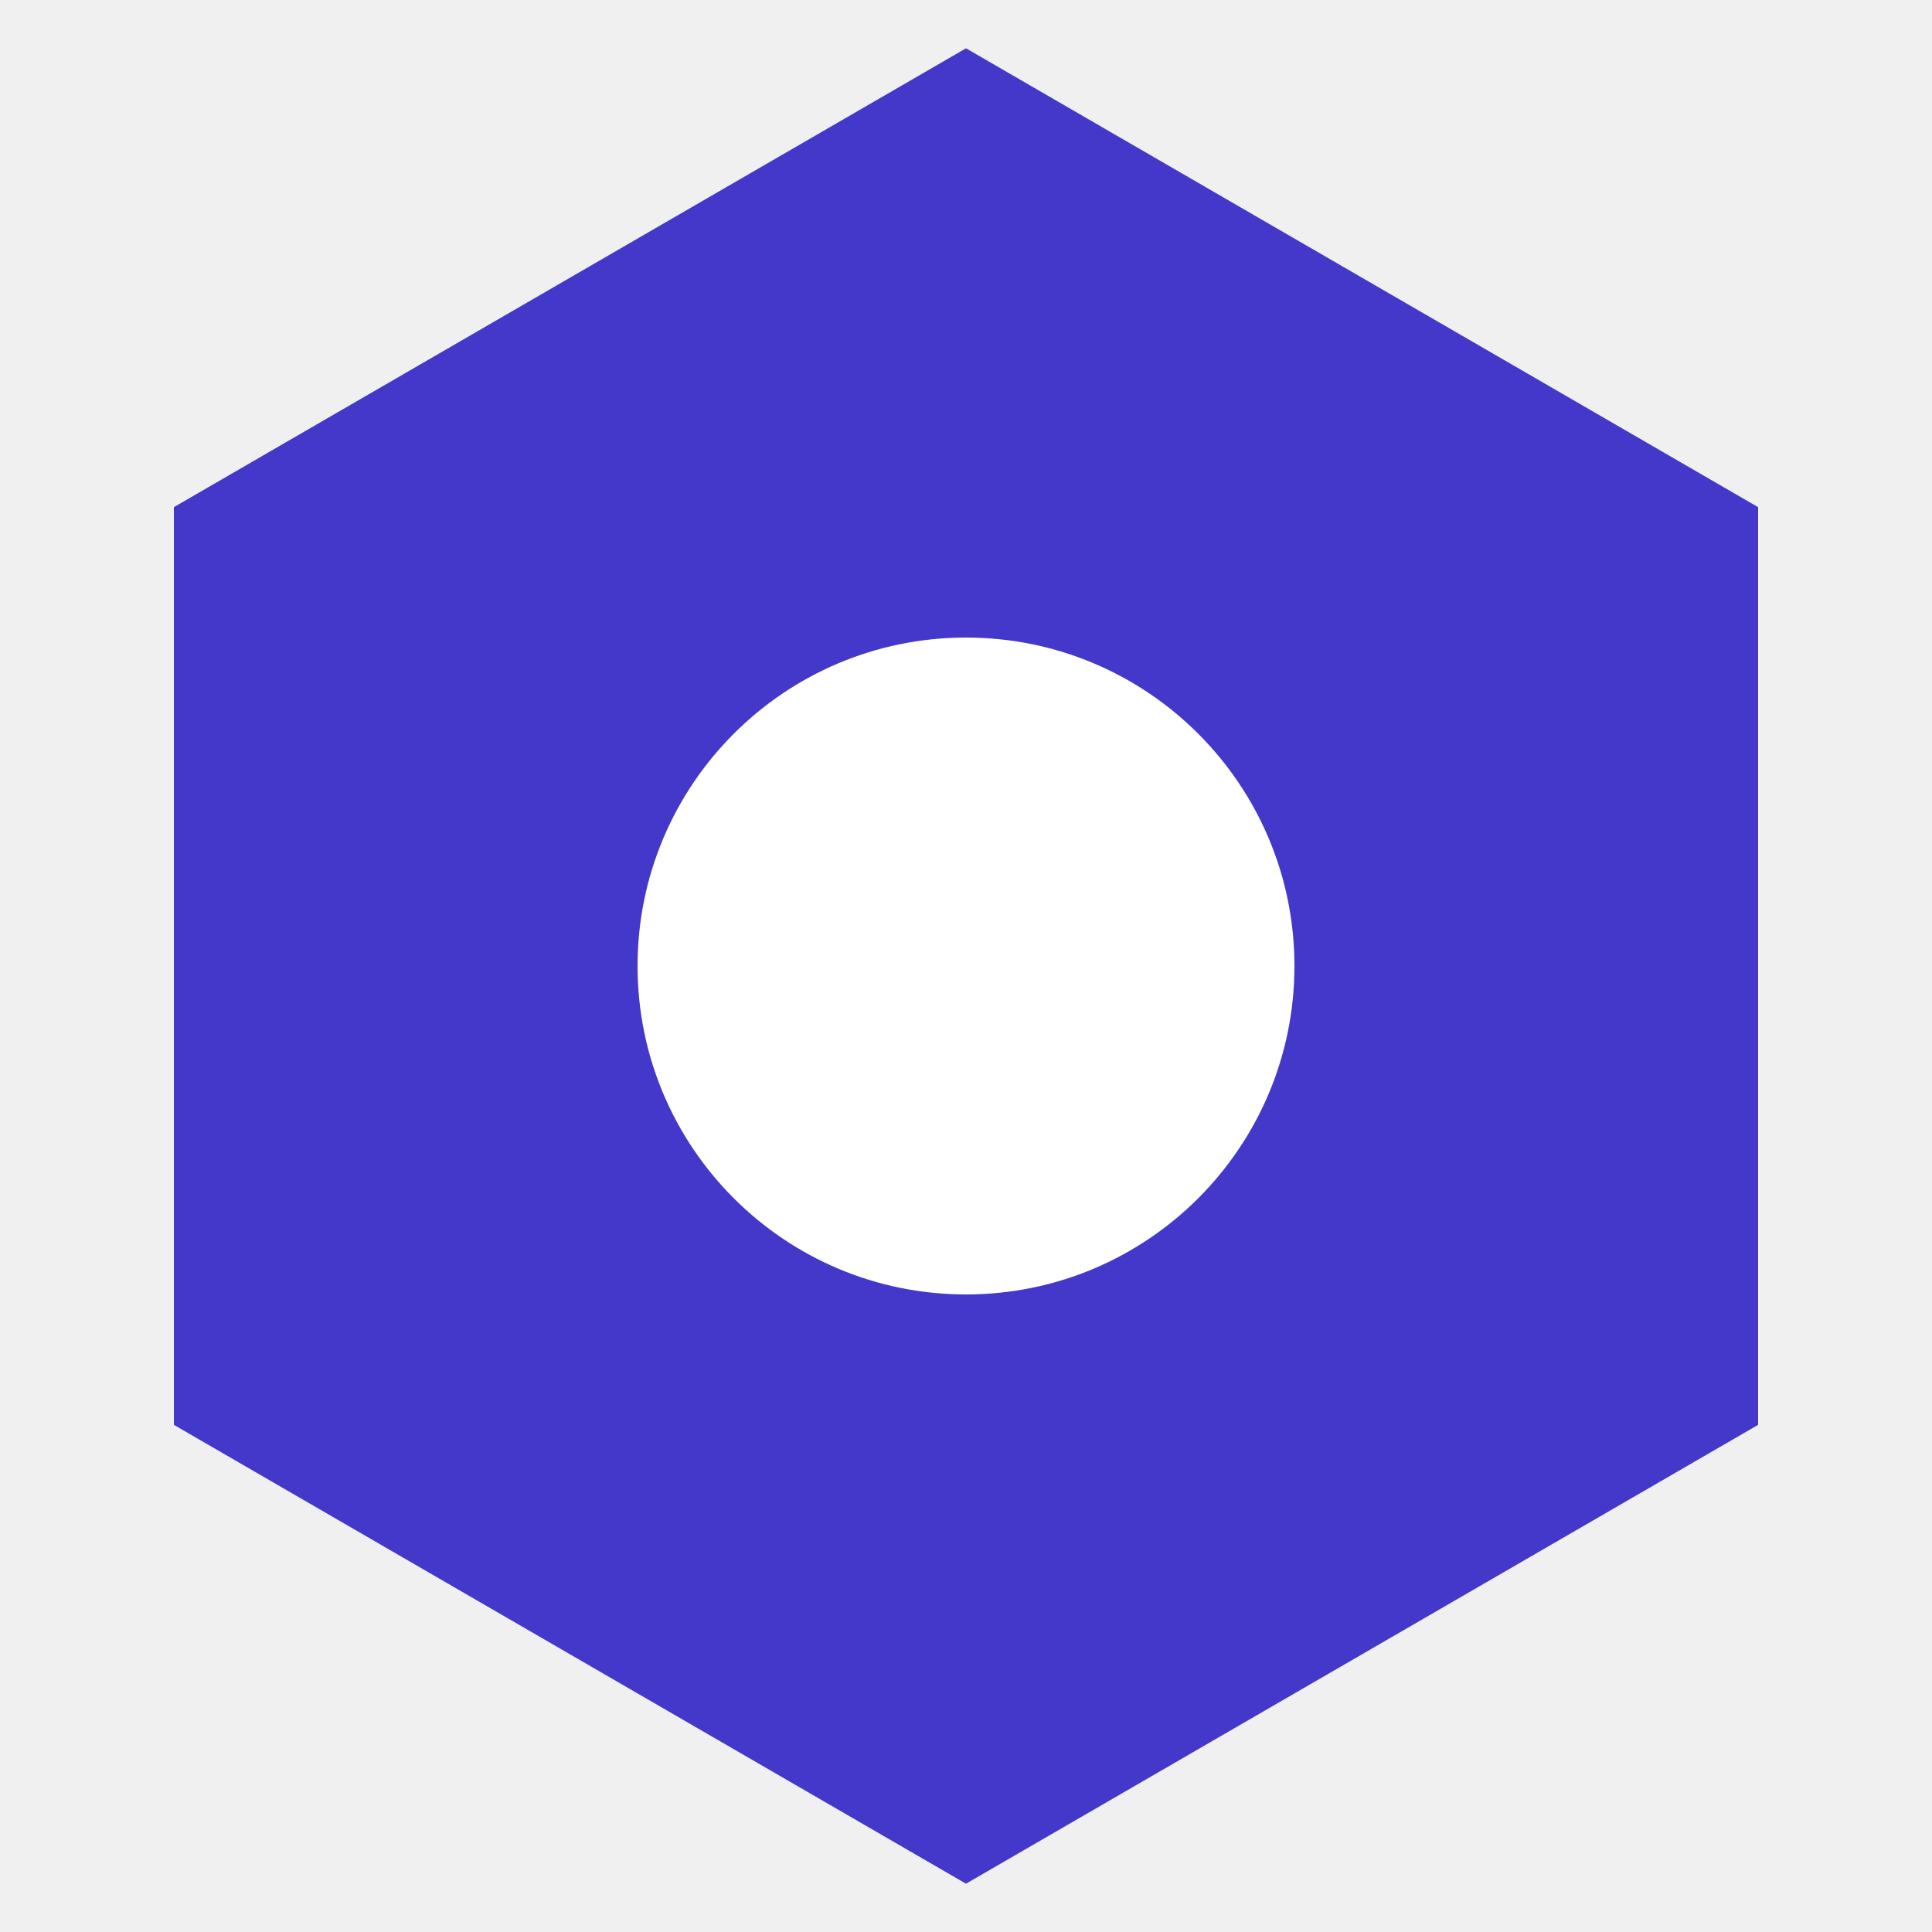
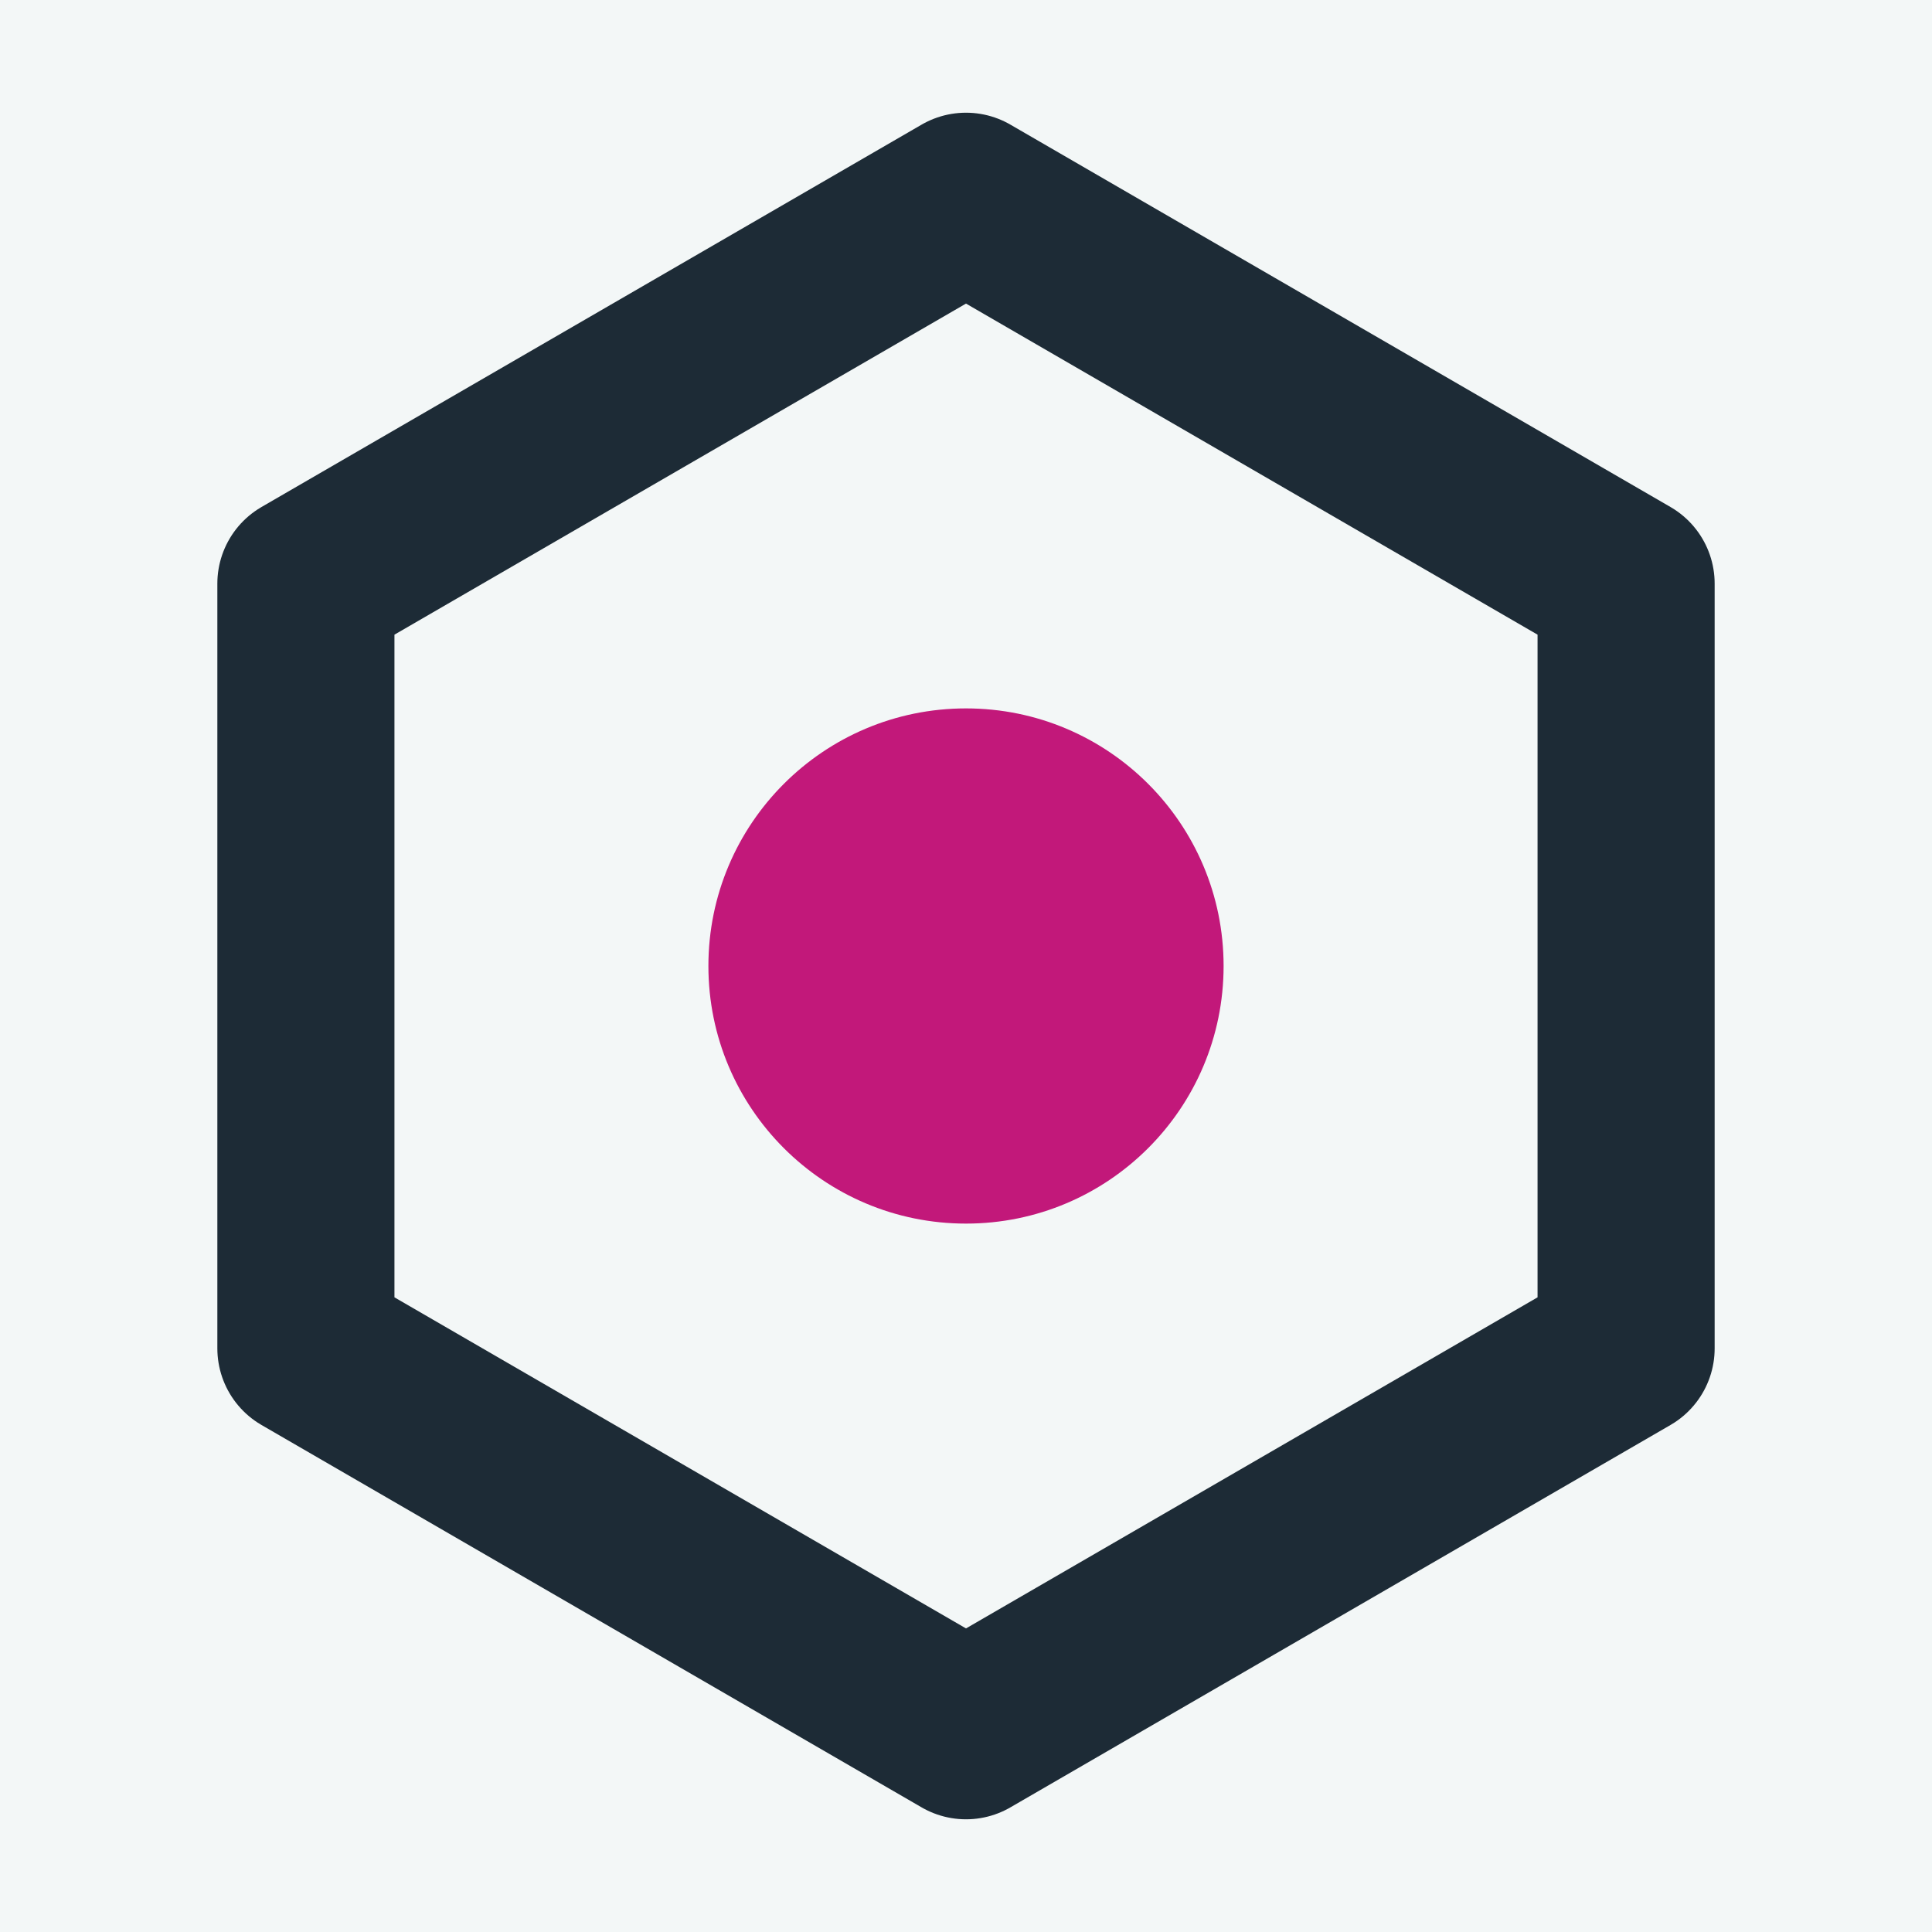
- <svg xmlns="http://www.w3.org/2000/svg" viewBox="-1 -1 2 2">
-   <polygon points="0,-0.95 0.82,-0.475 0.82,0.475 0,0.95 -0.82,0.475 -0.82,-0.475" fill="#4338ca" />
-   <circle r="0.34" fill="#ffffff" />
+ <svg xmlns="http://www.w3.org/2000/svg" viewBox="-12 -12 24 24">
+   <rect x="-12" y="-12" width="24" height="24" fill="#f3f7f7" />
+   <polygon points="0,-9.5 8.2,-4.75 8.2,4.75 0,9.5 -8.2,4.75 -8.2,-4.75" fill="none" stroke="#1d2b36" stroke-width="2.2" stroke-linejoin="round" />
+   <circle r="3.2" fill="#c2187a" />
</svg>
